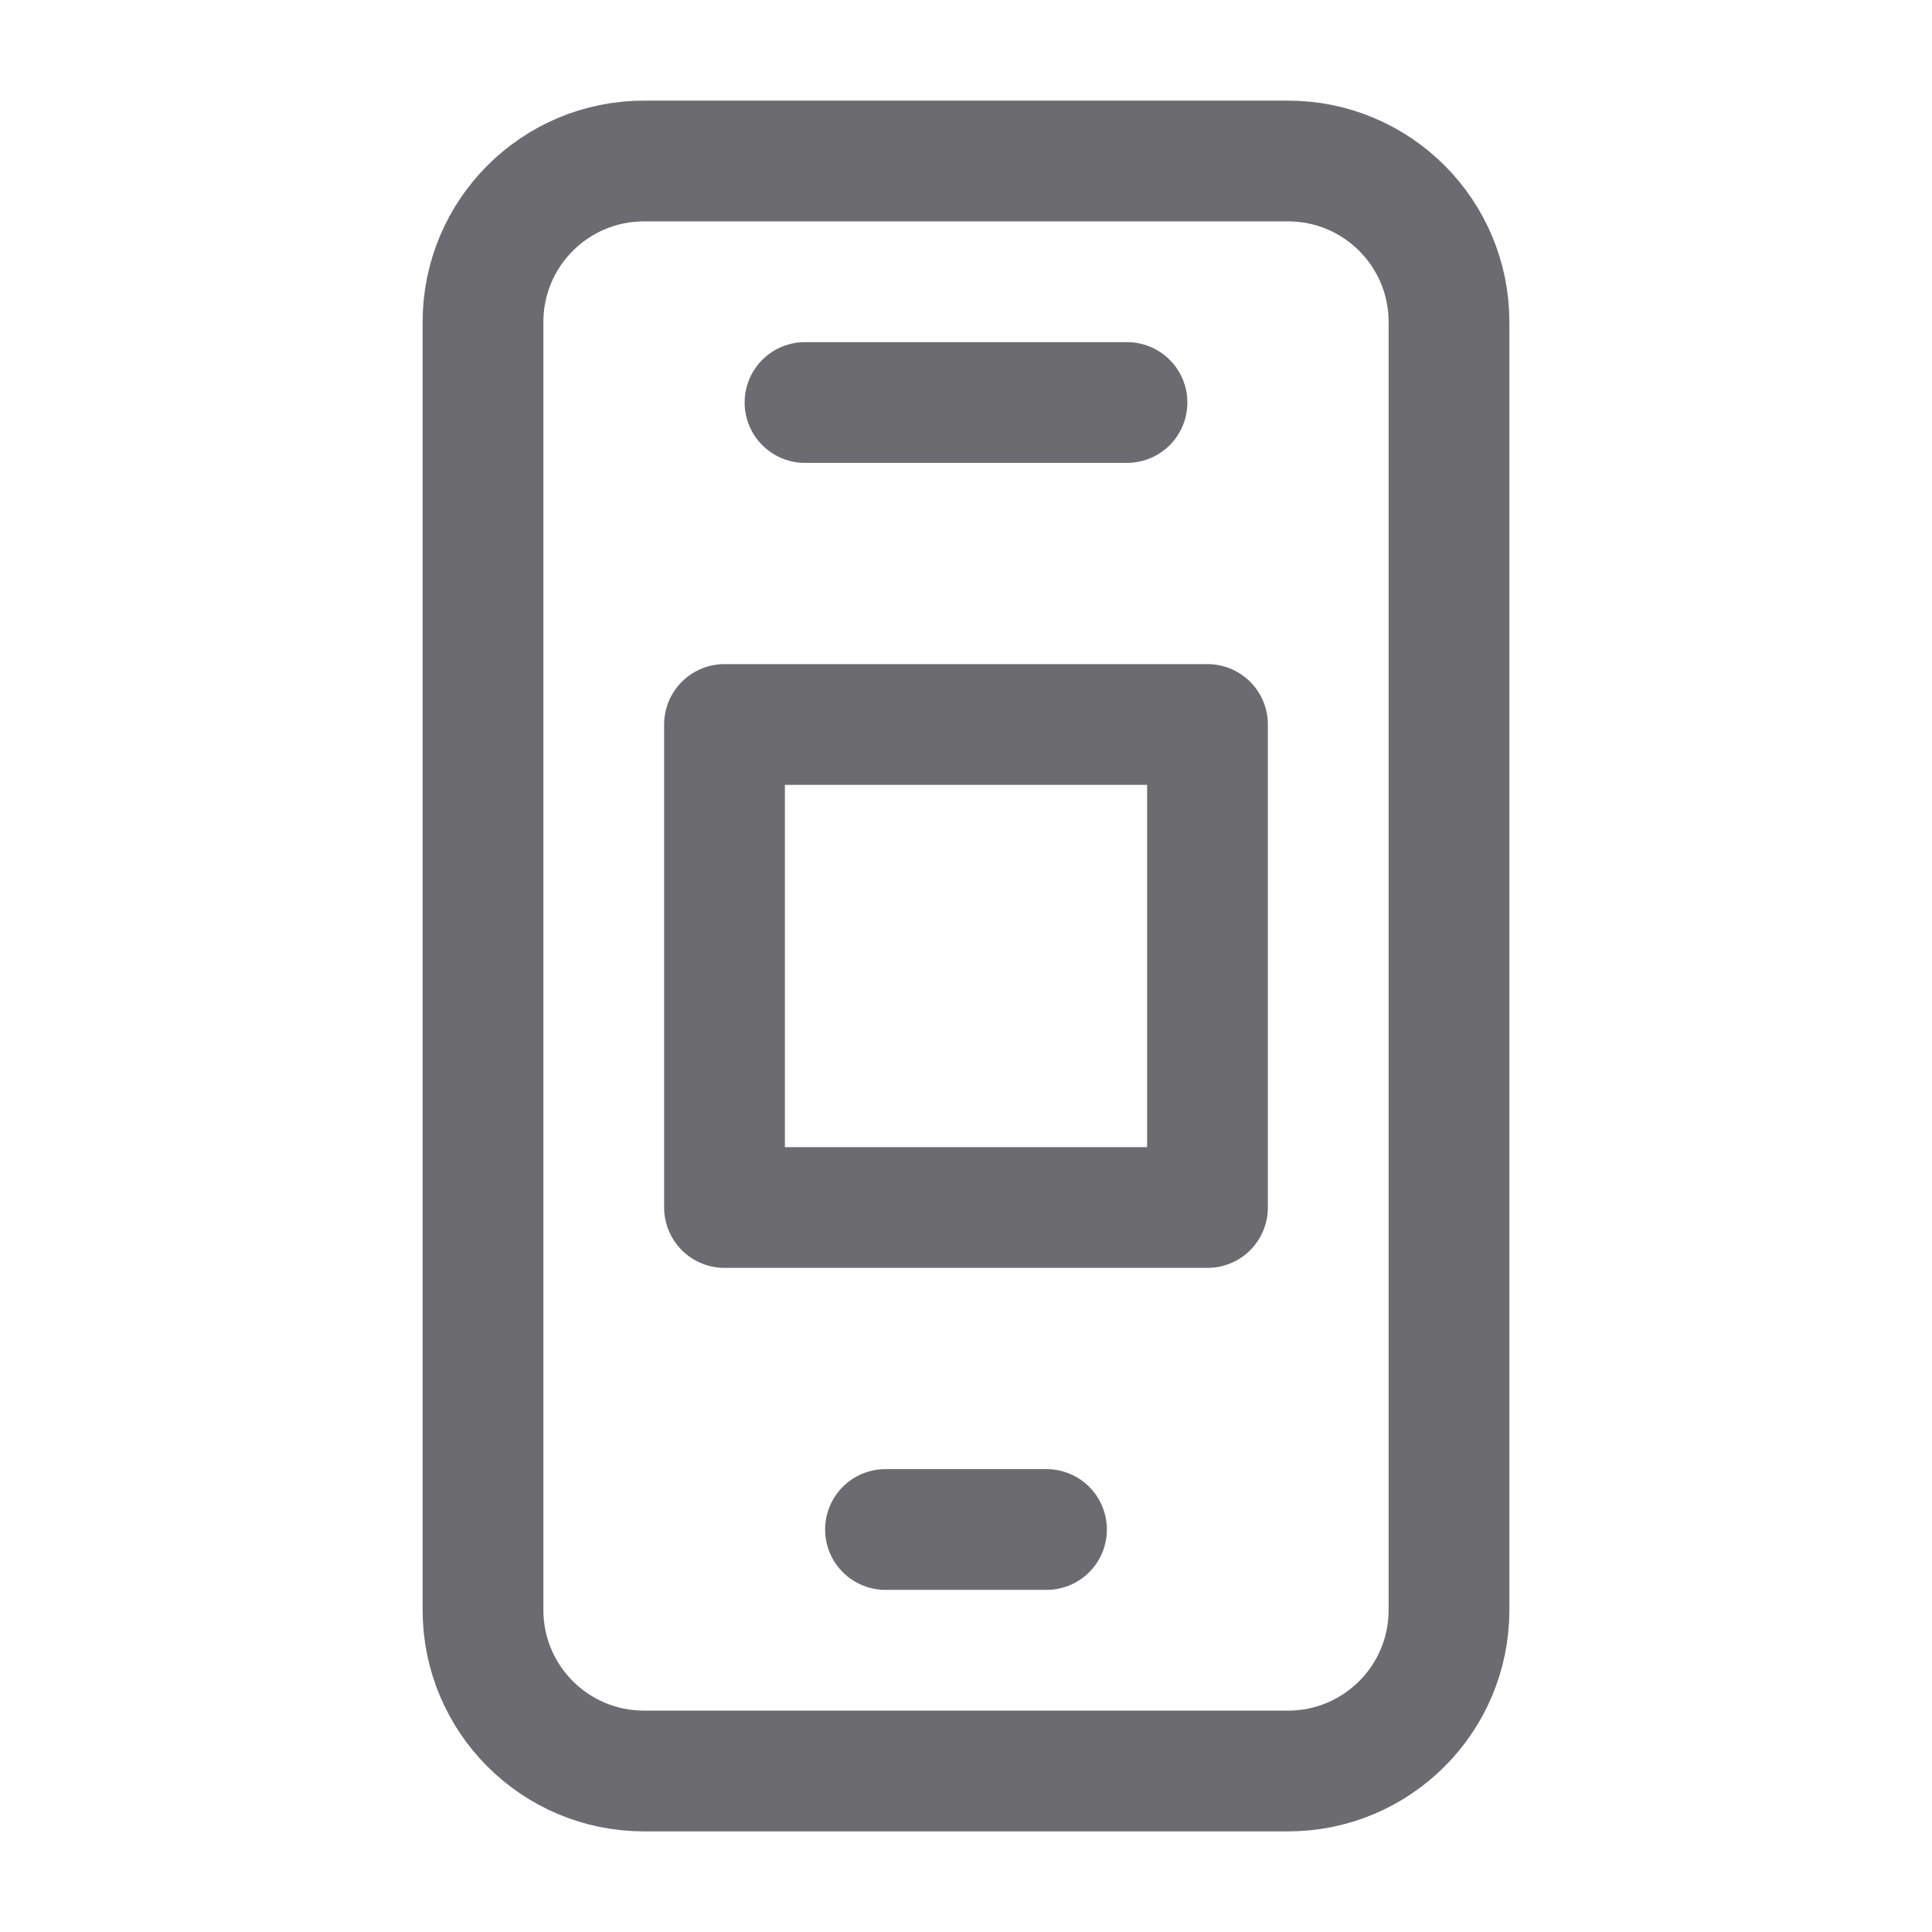
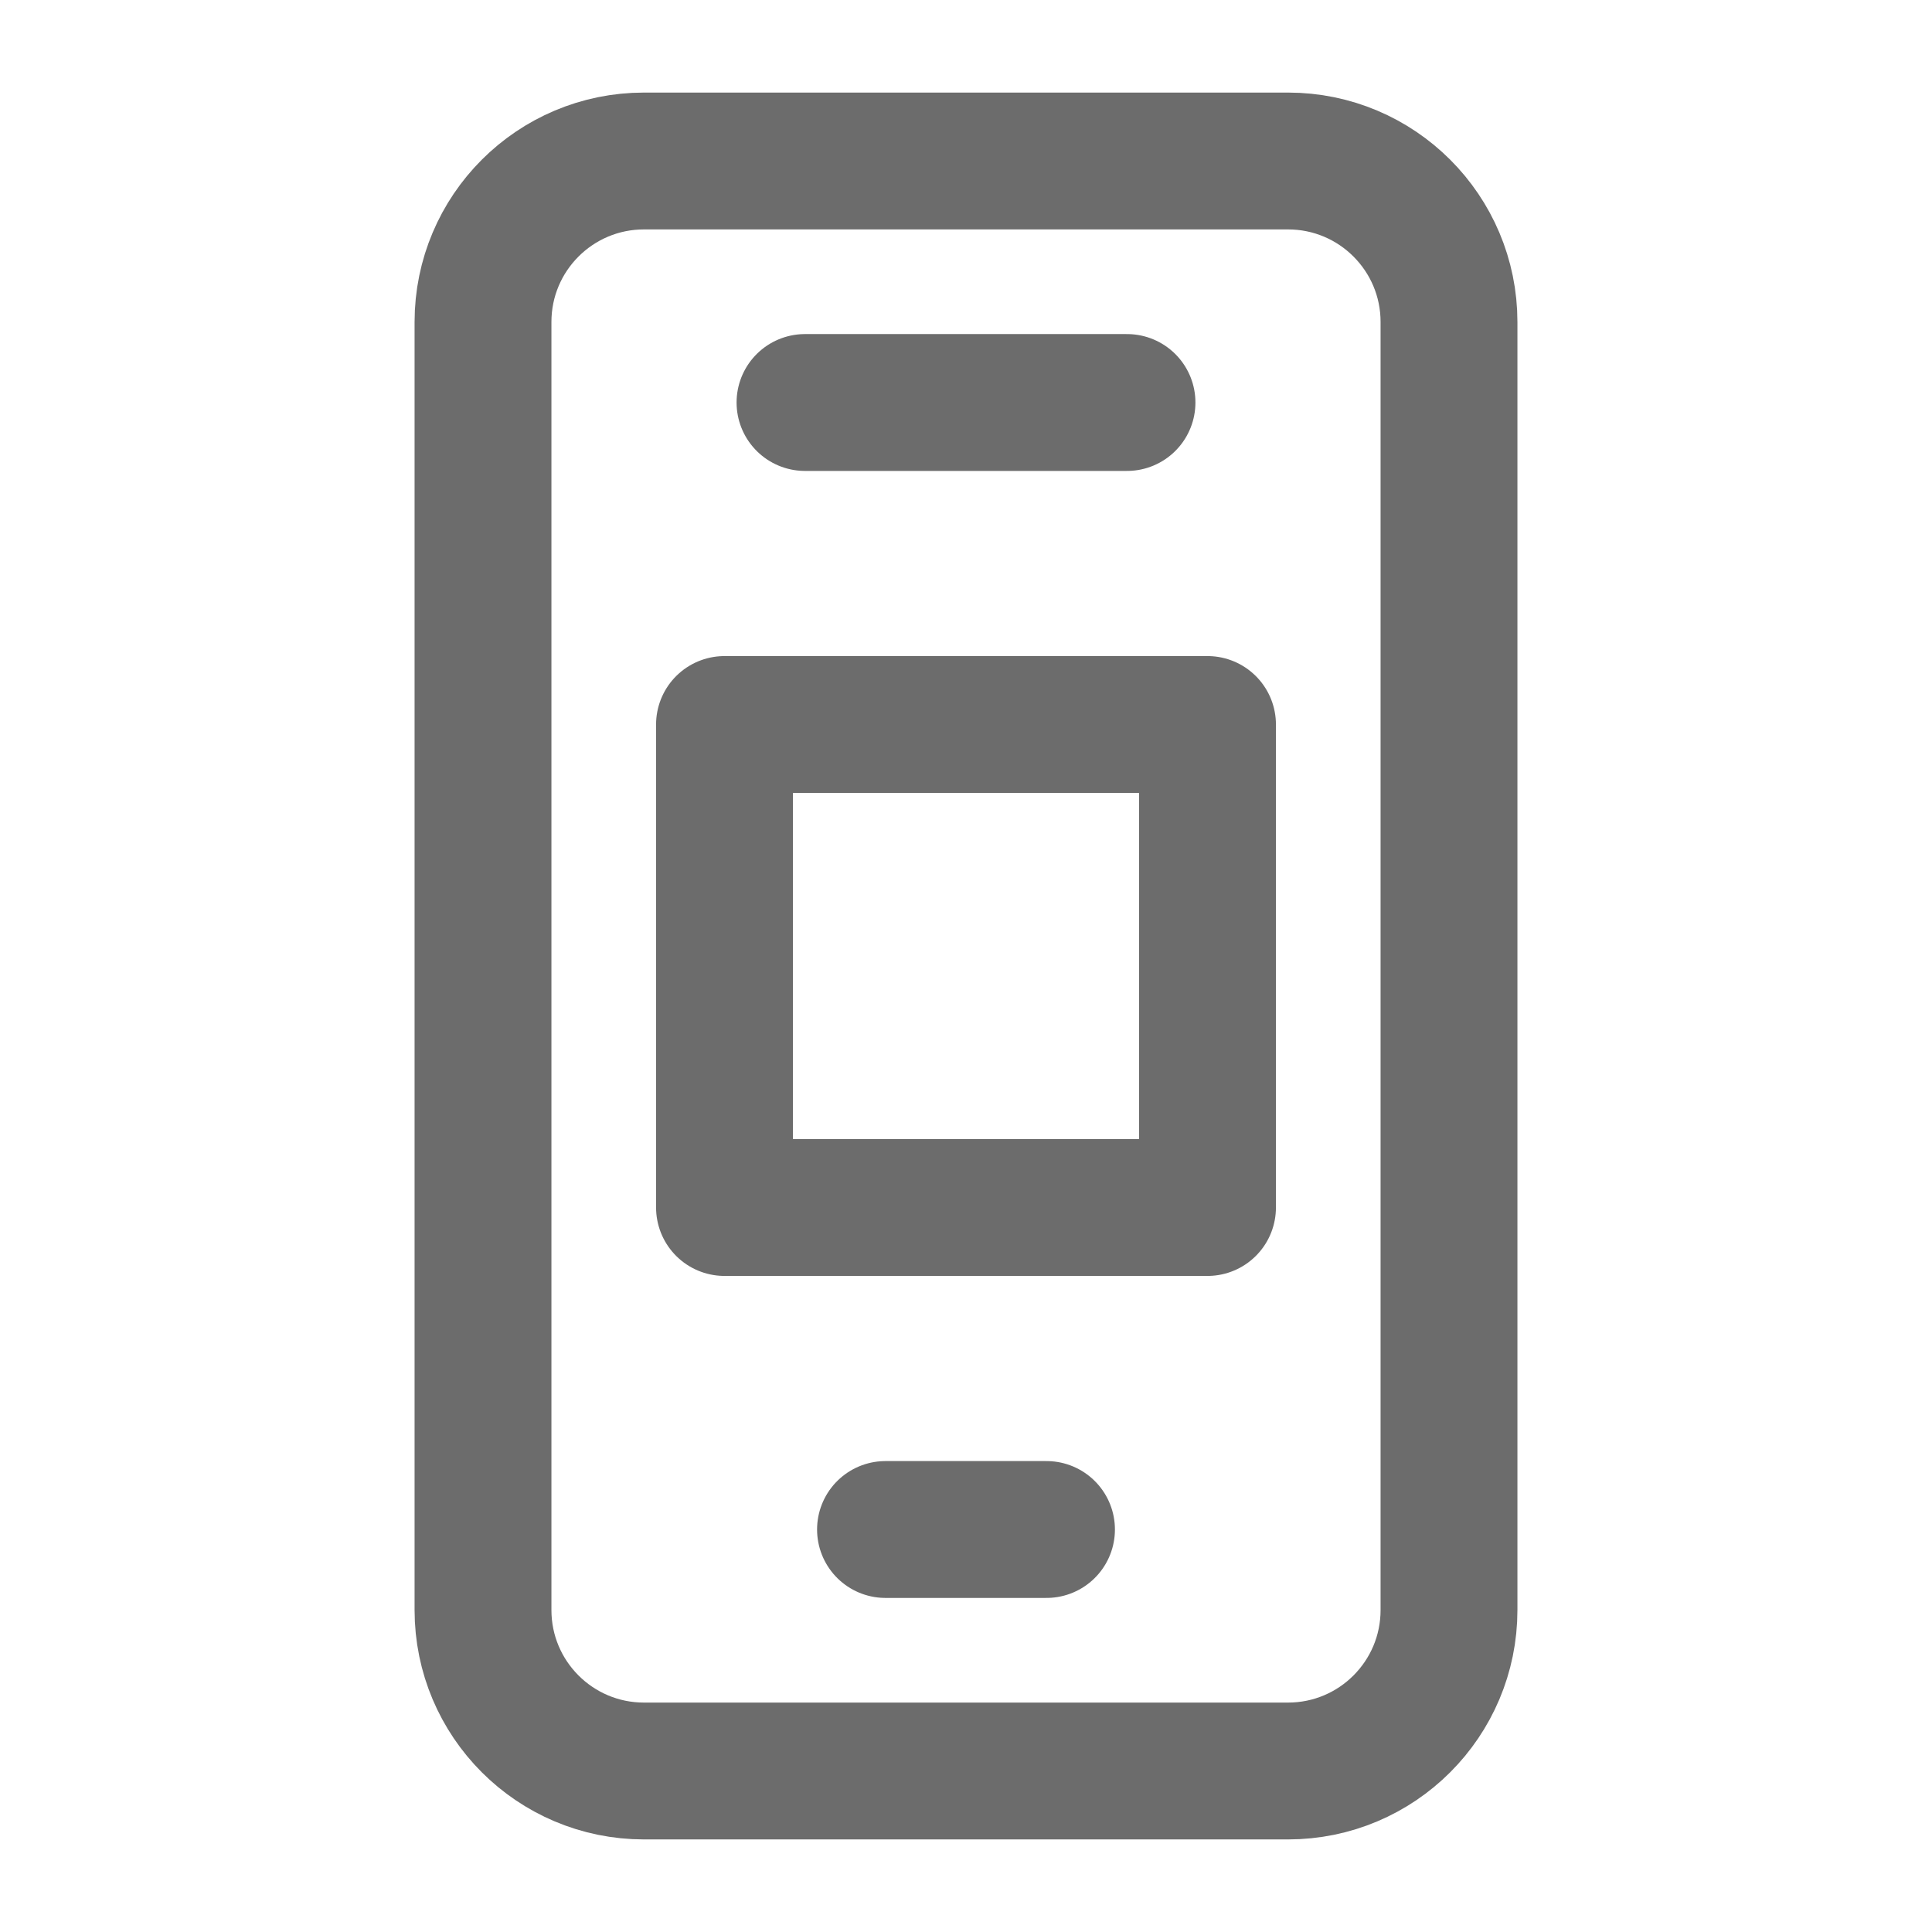
<svg xmlns="http://www.w3.org/2000/svg" width="24" height="24" viewBox="0 0 24 24" fill="none">
-   <path d="M8 2H16C17.105 2 18 2.895 18 4V20C18 21.105 17.105 22 16 22H8C6.895 22 6 21.105 6 20V4C6 2.895 6.895 2 8 2Z" stroke-width="1.5" stroke-linecap="round" stroke-linejoin="round" stroke="#6B6B70" />
-   <path d="M10 5H14M11 19H13M9 9H15V15H9V9Z" stroke-width="1.5" stroke-linecap="round" stroke-linejoin="round" stroke="#6B6B70" />
+   <path d="M8 2H16C17.105 2 18 2.895 18 4V20C18 21.105 17.105 22 16 22H8C6.895 22 6 21.105 6 20V4C6 2.895 6.895 2 8 2Z" stroke-width="1.7" vector-effect="non-scaling-stroke" stroke-linecap="round" stroke-linejoin="round" stroke="#6C6C6C" />
+   <path d="M10 5H14M11 19H13M9 9H15V15H9V9Z" stroke-width="1.7" vector-effect="non-scaling-stroke" stroke-linecap="round" stroke-linejoin="round" stroke="#6C6C6C" />
</svg>
